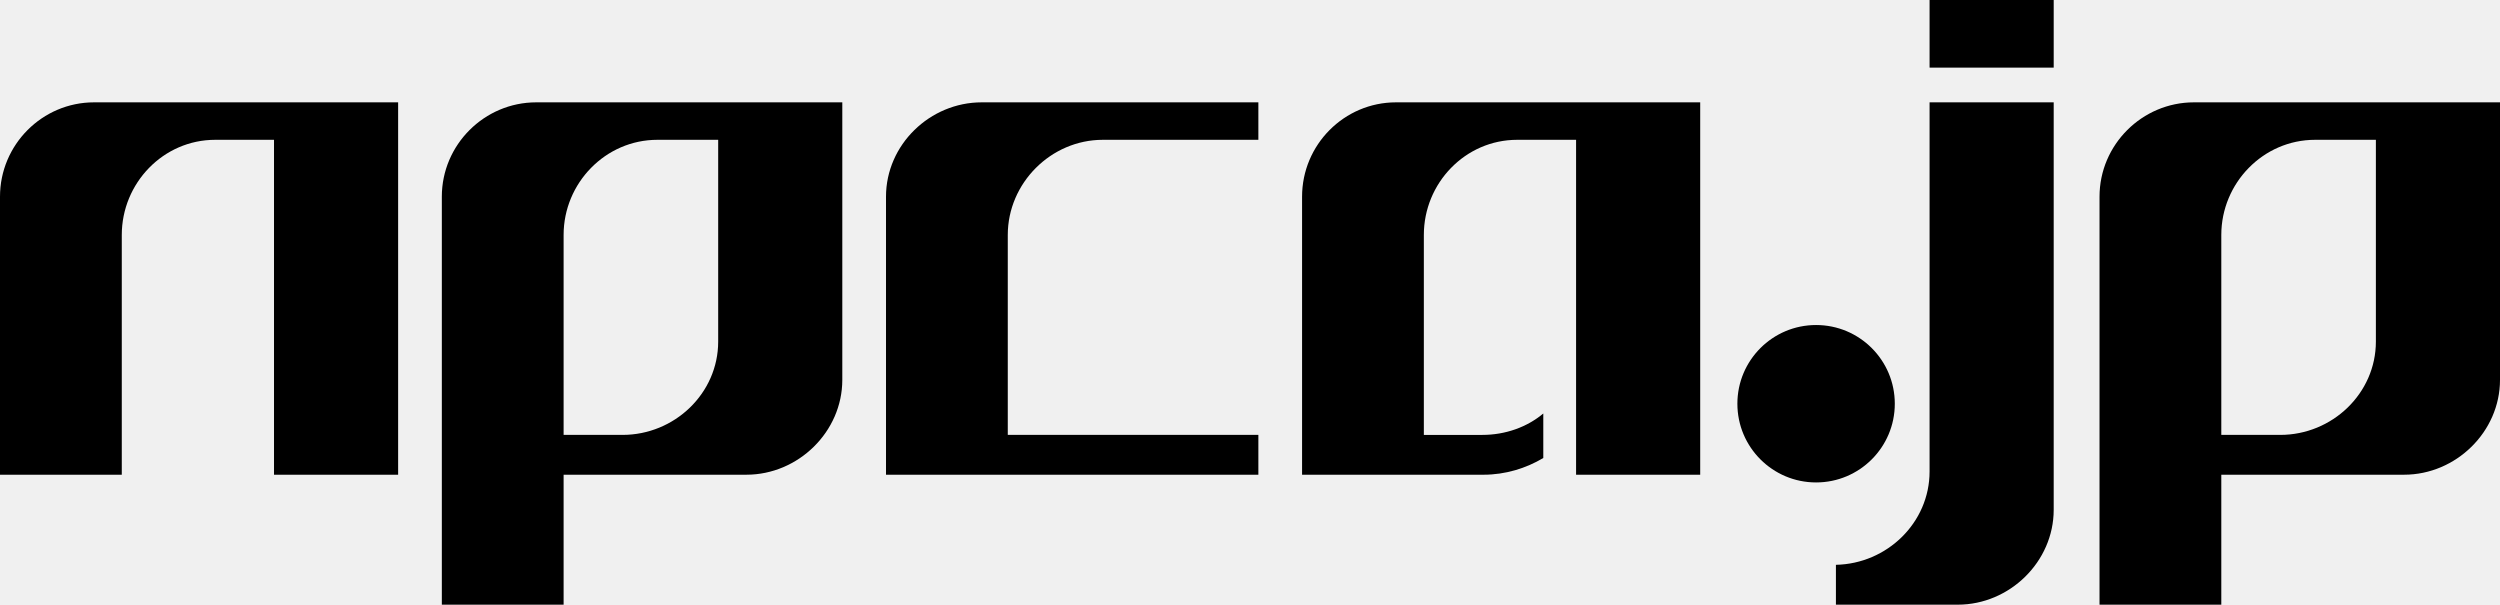
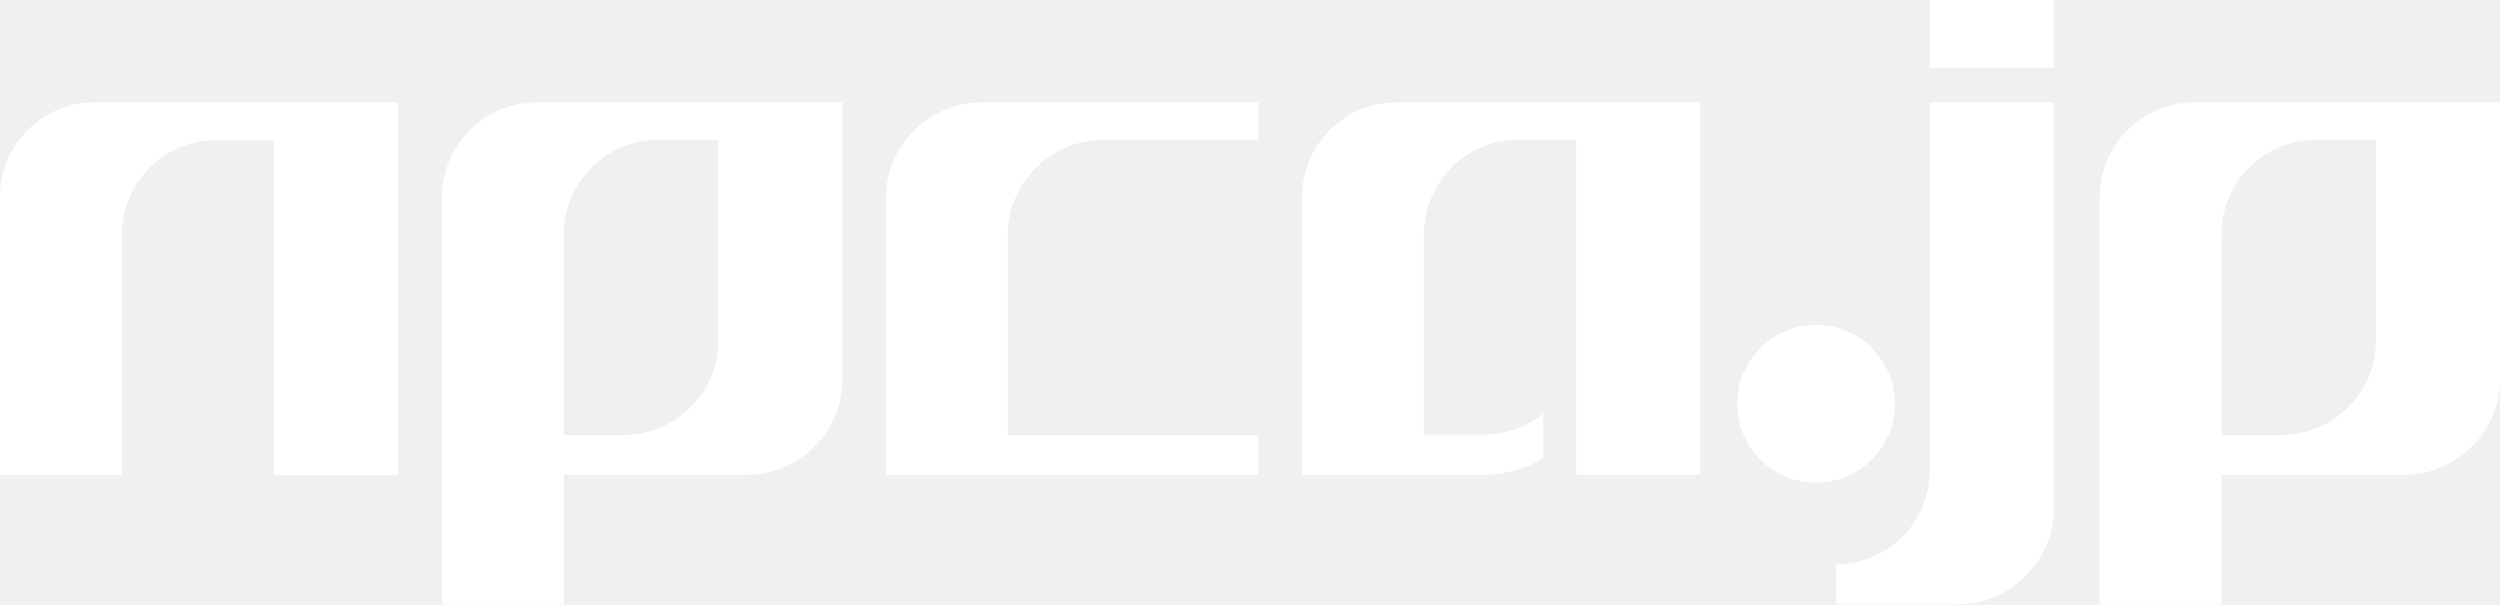
- <svg xmlns="http://www.w3.org/2000/svg" version="1.1" id="レイヤー_1" x="0px" y="0px" width="646.982px" height="156.484px" viewBox="27.878 873 646.982 156.484" enable-background="new 27.878 873 646.982 156.484" xml:space="preserve">
-   <path d="M166.649,899.485c-13.424,0-24.429,10.982-24.429,24.406v105.594h31.516v-33.633h47.303  c13.423,0,24.821-11.121,24.821-24.543v-71.824H166.649z M213.739,961.396c0,13.424-11.321,24.152-24.744,24.152h-15.259v-51.744  c0-13.424,10.835-24.622,24.259-24.622h15.744V961.396z" />
-   <path d="M52.218,899.485c-13.423,0-24.34,10.982-24.34,24.406v71.961h31.516v-62.048c0-13.425,10.747-24.622,24.17-24.622h15.225  v86.67h32.123v-96.367H52.218z" />
-   <path d="M353.535,899.485h-71.599c-13.422,0-24.767,10.982-24.767,24.406v71.961h96.366v-10.304h-64.851v-51.744  c0-13.425,11.175-24.622,24.6-24.622h40.251V899.485z" />
-   <path d="M411.843,995.853c5.598,0,11.002-1.67,15.428-4.331v-11.514c-4.188,3.523-9.799,5.542-15.767,5.542H396.36v-51.745  c0-13.426,10.721-24.623,24.146-24.623h15.25v86.67h32.122v-96.367h-78.72c-13.423,0-24.314,10.982-24.314,24.406v71.961" />
-   <path d="M527.238,899.485v43.33v52.214c0,13.255-11.038,23.874-24.238,24.14v10.316h31.539c13.424,0,24.821-11.121,24.821-24.543  V899.485H527.238z" />
-   <rect x="527.238" y="873" width="32.122" height="17.5" />
-   <path d="M595.649,899.485c-13.424,0-24.429,10.982-24.429,24.406v105.594h31.516v-33.633h47.303  c13.424,0,24.821-11.121,24.821-24.543v-71.824H595.649z M642.738,961.396c0,13.424-11.32,24.152-24.743,24.152h-15.259v-51.744  c0-13.424,10.835-24.622,24.259-24.622h15.743V961.396z" />
-   <circle cx="497.869" cy="977.483" r="20.369" />
+ <svg xmlns="http://www.w3.org/2000/svg" version="1.1" id="レイヤー_1" x="0px" y="0px" viewBox="0 0 647 156.5" style="enable-background:new 0 0 647 156.5;" xml:space="preserve">
+   <style type="text/css">
+ 	.st0{fill:#FFFFFF;}
+ </style>
+   <path class="st0" d="M138.8,26.5c-13.4,0-24.4,11-24.4,24.4v105.6h31.5v-33.6h47.3c13.4,0,24.8-11.1,24.8-24.5V26.5H138.8z   M185.9,88.4c0,13.4-11.3,24.2-24.7,24.2h-15.3V60.8c0-13.4,10.8-24.6,24.3-24.6h15.7V88.4z" />
+   <path class="st0" d="M24.3,26.5C10.9,26.5,0,37.5,0,50.9v72h31.5v-62c0-13.4,10.7-24.6,24.2-24.6h15.2v86.7H103V26.5H24.3z" />
+   <path class="st0" d="M325.7,26.5h-71.6c-13.4,0-24.8,11-24.8,24.4v72h96.4v-10.3h-64.9V60.8c0-13.4,11.2-24.6,24.6-24.6h40.3  L325.7,26.5L325.7,26.5z" />
+   <path class="st0" d="M384,122.9c5.6,0,11-1.7,15.4-4.3V107c-4.2,3.5-9.8,5.5-15.8,5.5h-15.1V60.8c0-13.4,10.7-24.6,24.1-24.6h15.3  v86.7H440V26.5h-78.7c-13.4,0-24.3,11-24.3,24.4v72" />
+   <path class="st0" d="M499.4,26.5v43.3V122c0,13.3-11,23.9-24.2,24.1v10.3h31.5c13.4,0,24.8-11.1,24.8-24.5V26.5H499.4z" />
+   <rect x="499.4" class="st0" width="32.1" height="17.5" />
+   <path class="st0" d="M567.8,26.5c-13.4,0-24.4,11-24.4,24.4v105.6h31.5v-33.6h47.3c13.4,0,24.8-11.1,24.8-24.5V26.5H567.8z   M614.9,88.4c0,13.4-11.3,24.2-24.7,24.2h-15.3V60.8c0-13.4,10.8-24.6,24.3-24.6h15.7V88.4z" />
+   <circle class="st0" cx="470" cy="104.5" r="20.4" />
</svg>
